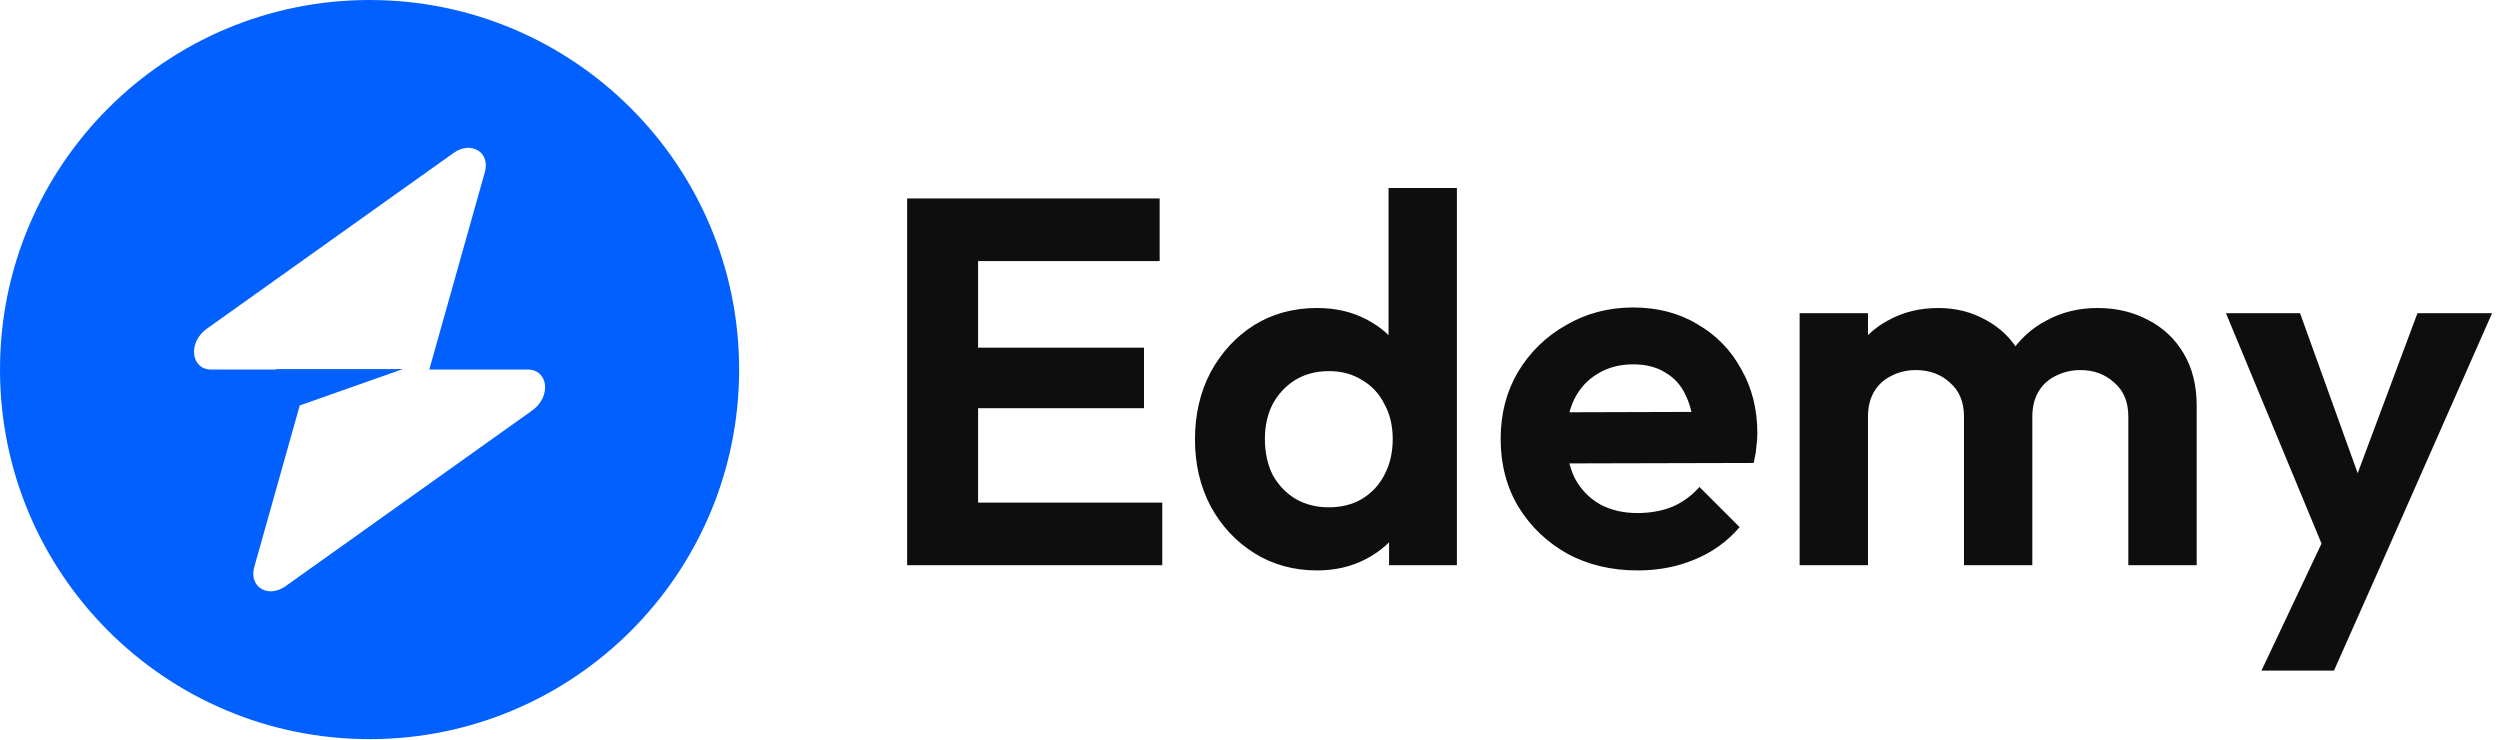
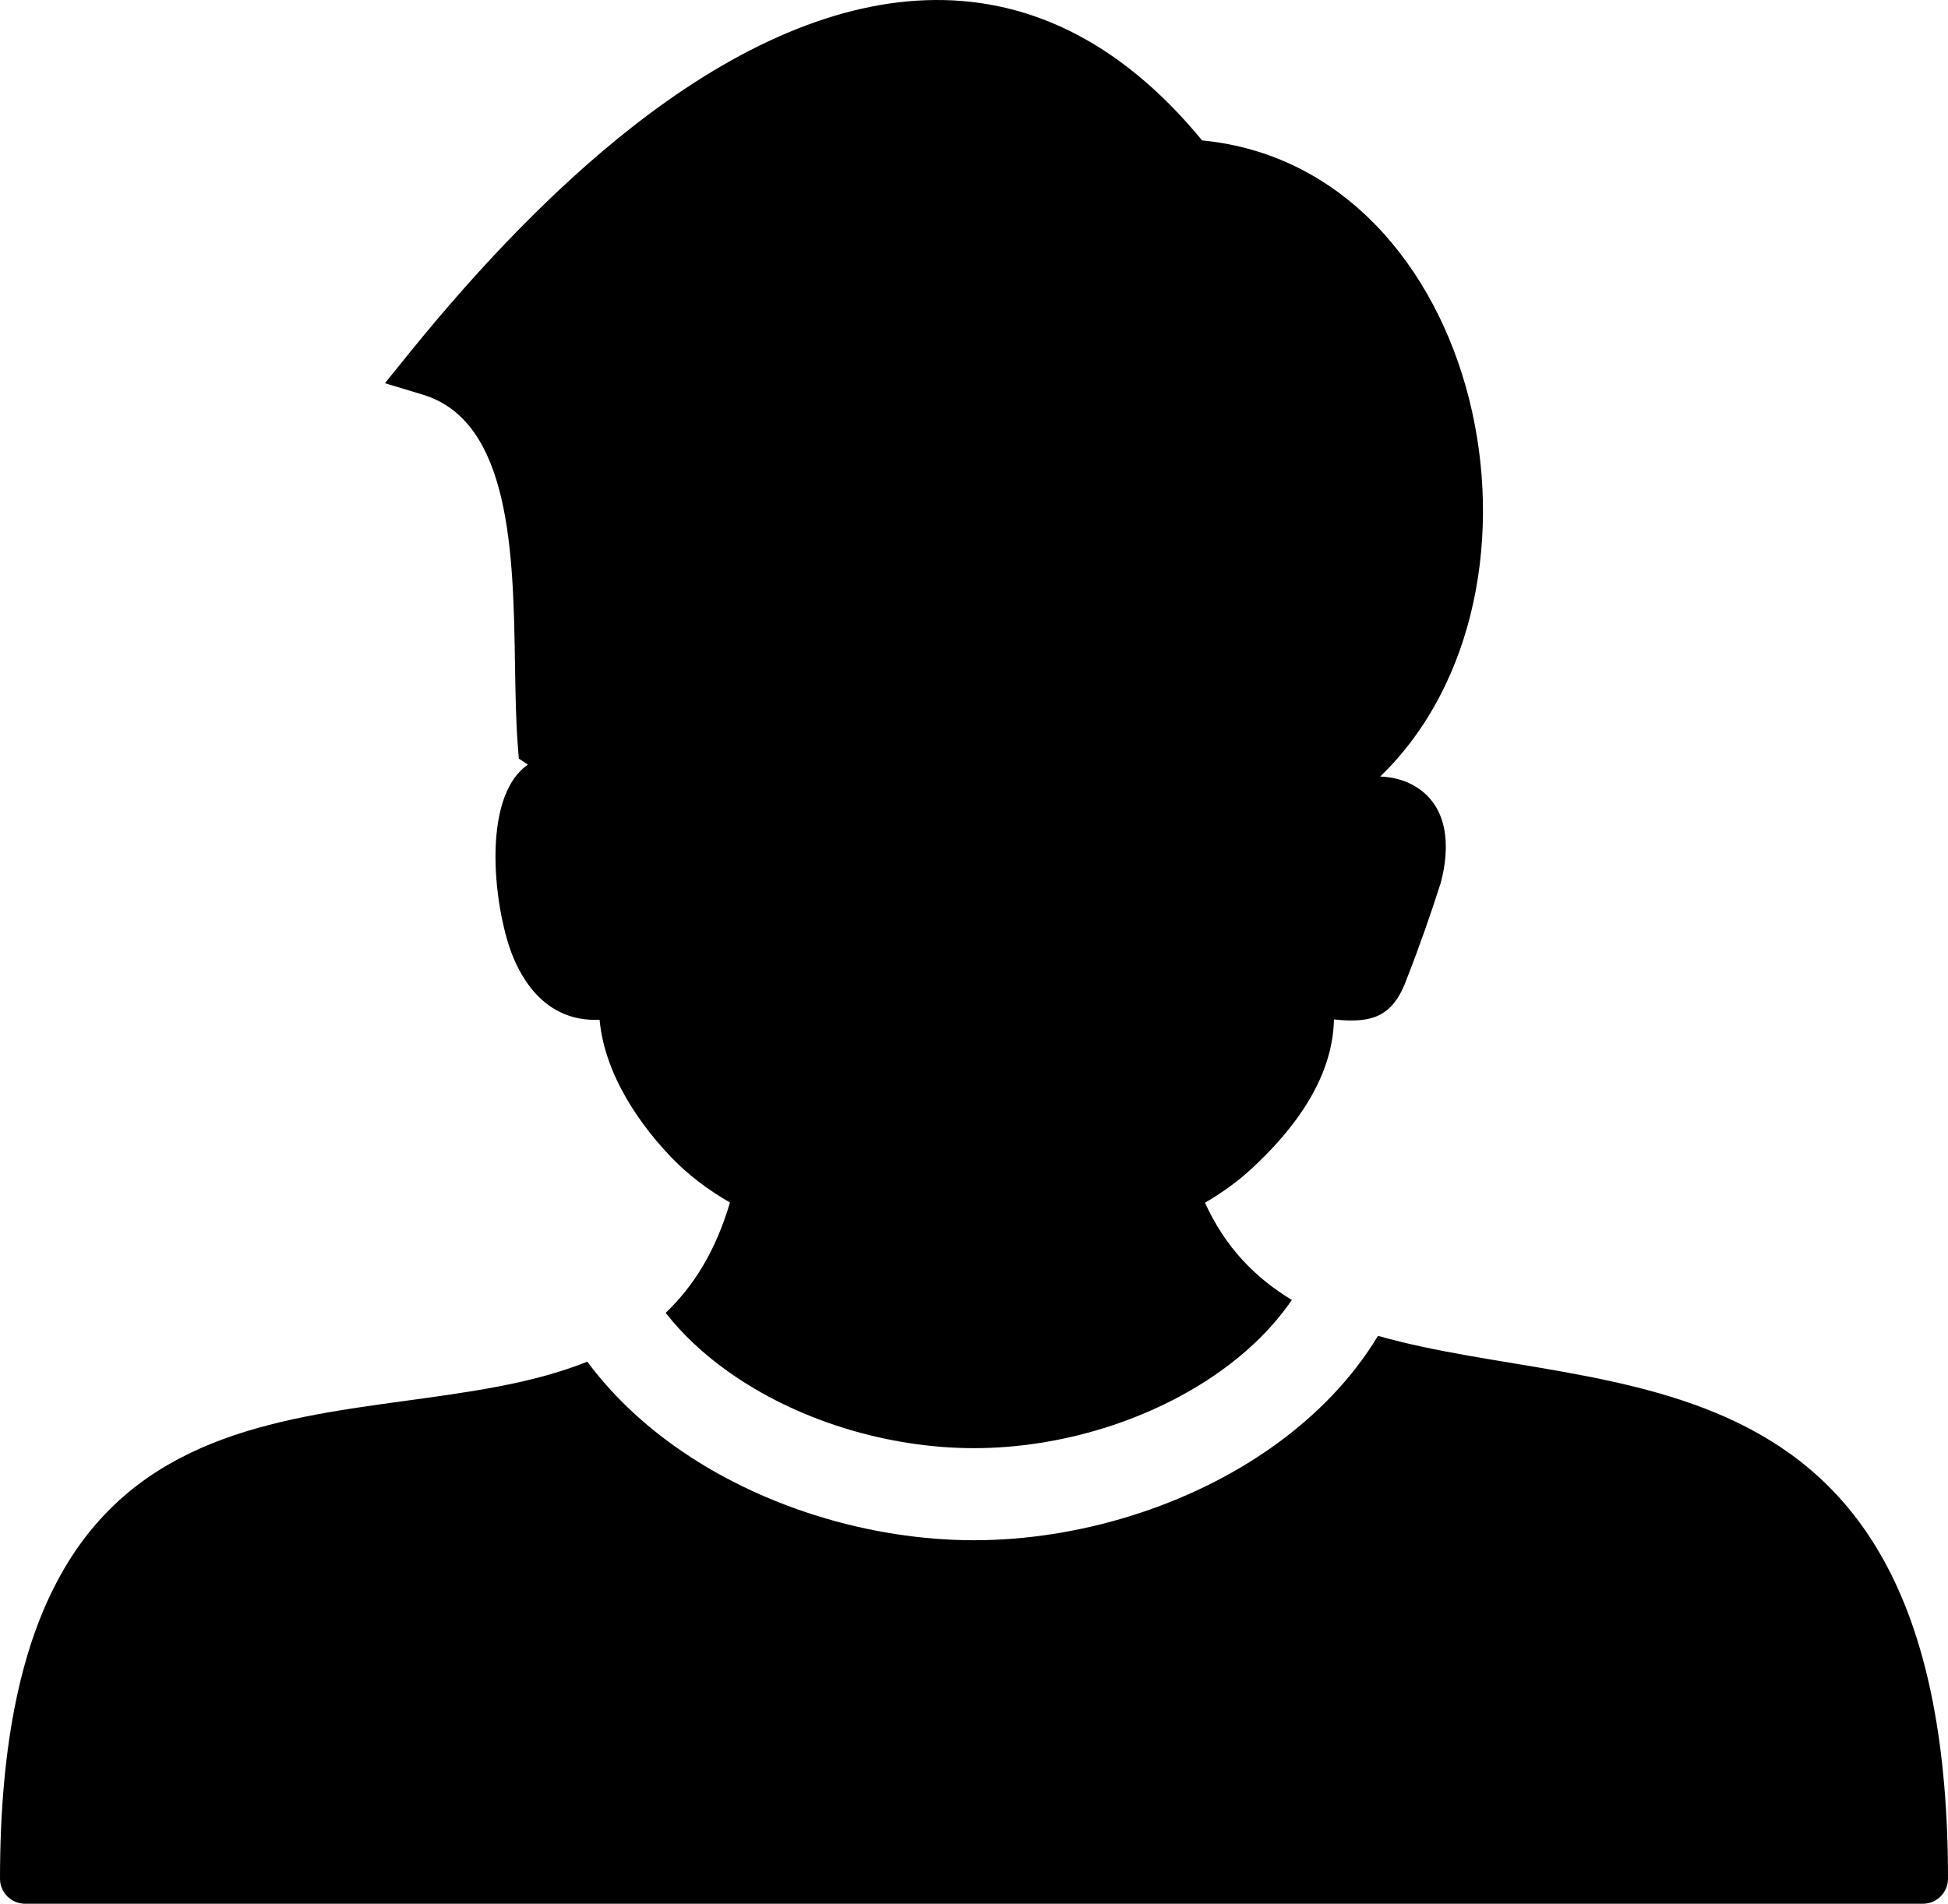
- <svg xmlns="http://www.w3.org/2000/svg" width="115" height="34" viewBox="0 0 115 34" fill="none">
-   <path fill-rule="evenodd" clip-rule="evenodd" d="M17 34C26.389 34 34 26.389 34 17C34 7.611 26.389 0 17 0C7.611 0 0 7.611 0 17C0 26.389 7.611 34 17 34ZM22.303 7.919C22.562 7.002 21.672 6.46 20.859 7.039L9.514 15.121C8.633 15.749 8.771 17 9.722 17H12.71V16.977H18.532L13.788 18.651L11.697 26.081C11.438 26.998 12.328 27.54 13.141 26.961L24.486 18.879C25.367 18.251 25.229 17 24.278 17H19.747L22.303 7.919Z" fill="#0260FF" />
-   <path d="M41.728 26V9.128H44.992V26H41.728ZM44.128 26V23.12H53.464V26H44.128ZM44.128 18.776V15.992H52.624V18.776H44.128ZM44.128 12.008V9.128H53.344V12.008H44.128ZM60.585 26.24C59.513 26.24 58.553 25.976 57.705 25.448C56.857 24.92 56.185 24.2 55.689 23.288C55.209 22.376 54.969 21.352 54.969 20.216C54.969 19.064 55.209 18.032 55.689 17.12C56.185 16.208 56.849 15.488 57.681 14.96C58.529 14.432 59.497 14.168 60.585 14.168C61.417 14.168 62.161 14.336 62.817 14.672C63.489 15.008 64.025 15.48 64.425 16.088C64.841 16.68 65.065 17.352 65.097 18.104V22.232C65.065 22.984 64.849 23.664 64.449 24.272C64.049 24.88 63.513 25.36 62.841 25.712C62.169 26.064 61.417 26.24 60.585 26.24ZM61.113 23.336C61.705 23.336 62.217 23.208 62.649 22.952C63.097 22.68 63.441 22.312 63.681 21.848C63.937 21.368 64.065 20.816 64.065 20.192C64.065 19.584 63.937 19.048 63.681 18.584C63.441 18.104 63.097 17.736 62.649 17.48C62.217 17.208 61.713 17.072 61.137 17.072C60.545 17.072 60.025 17.208 59.577 17.48C59.145 17.752 58.801 18.12 58.545 18.584C58.305 19.048 58.185 19.584 58.185 20.192C58.185 20.816 58.305 21.368 58.545 21.848C58.801 22.312 59.153 22.68 59.601 22.952C60.049 23.208 60.553 23.336 61.113 23.336ZM67.017 26H63.897V22.88L64.401 20.048L63.873 17.264V8.648H67.017V26ZM75.342 26.24C74.126 26.24 73.046 25.984 72.102 25.472C71.158 24.944 70.406 24.224 69.846 23.312C69.302 22.4 69.03 21.36 69.03 20.192C69.03 19.04 69.294 18.016 69.822 17.12C70.366 16.208 71.102 15.488 72.03 14.96C72.958 14.416 73.99 14.144 75.126 14.144C76.246 14.144 77.23 14.4 78.078 14.912C78.942 15.408 79.614 16.096 80.094 16.976C80.59 17.84 80.838 18.824 80.838 19.928C80.838 20.136 80.822 20.352 80.79 20.576C80.774 20.784 80.734 21.024 80.67 21.296L70.926 21.32V18.968L79.206 18.944L77.934 19.928C77.902 19.24 77.774 18.664 77.55 18.2C77.342 17.736 77.03 17.384 76.614 17.144C76.214 16.888 75.718 16.76 75.126 16.76C74.502 16.76 73.958 16.904 73.494 17.192C73.03 17.464 72.67 17.856 72.414 18.368C72.174 18.864 72.054 19.456 72.054 20.144C72.054 20.848 72.182 21.464 72.438 21.992C72.71 22.504 73.094 22.904 73.59 23.192C74.086 23.464 74.662 23.6 75.318 23.6C75.91 23.6 76.446 23.504 76.926 23.312C77.406 23.104 77.822 22.8 78.174 22.4L80.022 24.248C79.462 24.904 78.774 25.4 77.958 25.736C77.158 26.072 76.286 26.24 75.342 26.24ZM82.783 26V14.408H85.927V26H82.783ZM90.343 26V19.16C90.343 18.488 90.127 17.968 89.695 17.6C89.279 17.216 88.759 17.024 88.135 17.024C87.719 17.024 87.343 17.112 87.007 17.288C86.671 17.448 86.407 17.688 86.215 18.008C86.023 18.328 85.927 18.712 85.927 19.16L84.703 18.56C84.703 17.664 84.895 16.888 85.279 16.232C85.679 15.576 86.215 15.072 86.887 14.72C87.559 14.352 88.319 14.168 89.167 14.168C89.967 14.168 90.695 14.352 91.351 14.72C92.007 15.072 92.527 15.576 92.911 16.232C93.295 16.872 93.487 17.648 93.487 18.56V26H90.343ZM97.903 26V19.16C97.903 18.488 97.687 17.968 97.255 17.6C96.839 17.216 96.319 17.024 95.695 17.024C95.295 17.024 94.919 17.112 94.567 17.288C94.231 17.448 93.967 17.688 93.775 18.008C93.583 18.328 93.487 18.712 93.487 19.16L91.687 18.728C91.751 17.8 91.999 17 92.431 16.328C92.863 15.64 93.431 15.112 94.135 14.744C94.839 14.36 95.623 14.168 96.487 14.168C97.351 14.168 98.127 14.352 98.815 14.72C99.503 15.072 100.047 15.584 100.447 16.256C100.847 16.928 101.047 17.728 101.047 18.656V26H97.903ZM107.243 26.096L102.395 14.408H105.803L109.019 23.336H107.867L111.203 14.408H114.635L109.475 26.096H107.243ZM104.027 30.848L107.555 23.384L109.475 26.096L107.363 30.848H104.027Z" fill="#0E0E0E" />
+ <svg xmlns="http://www.w3.org/2000/svg" shape-rendering="geometricPrecision" text-rendering="geometricPrecision" image-rendering="optimizeQuality" fill-rule="evenodd" clip-rule="evenodd" viewBox="0 0 512 500.462">
+   <path d="M176.723 304.538c-7.873-8.108-17.766-21.504-19.13-36.46l-1.514.029c-3.484-.047-6.854-.847-10.006-2.645-5.042-2.873-8.591-7.795-10.988-13.352-5.074-11.655-9.096-42.333 3.675-51.102l-2.392-1.59-.269-3.395c-.492-6.174-.617-13.644-.742-21.485-.461-28.844-1.046-63.783-24.233-70.79l-9.951-3.009 6.55-8.111c18.744-23.145 38.319-43.397 58.061-58.941 50.954-40.107 105.847-50.659 150.174 3.228 73.927 7.159 97.553 118.191 46.806 167.224 3.048.112 5.923.813 8.461 2.169 9.666 5.178 9.979 16.405 7.436 25.83-2.509 7.873-5.701 17.008-8.714 24.677-3.652 10.364-9.002 12.295-19.337 11.179-.337 16.436-11.731 30.041-21.567 39.161-3.628 3.363-7.779 6.367-12.332 9.02 5.322 11.712 13.223 19.76 22.832 25.563-4.862 7.097-11.289 13.37-18.733 18.691-18.167 12.986-42.146 20.27-64.81 20.27s-46.643-7.284-64.81-20.27c-6.236-4.456-11.754-9.582-16.242-15.301 7.337-6.955 13.169-16.284 16.906-29.011-5.729-3.309-10.847-7.164-15.131-11.579zm185.463 46.633C422.267 368.294 512 351.278 512 493.88c0 3.626-2.959 6.582-6.592 6.582H6.592c-3.636 0-6.592-2.956-6.592-6.582 0-146.99 96.628-112.639 154.364-135.921 6.226 8.411 14.002 15.824 22.832 22.137 22.233 15.894 51.385 24.807 78.804 24.807 27.419 0 56.571-8.913 78.804-24.807 11.135-7.96 20.597-17.672 27.382-28.925z" />
</svg>
